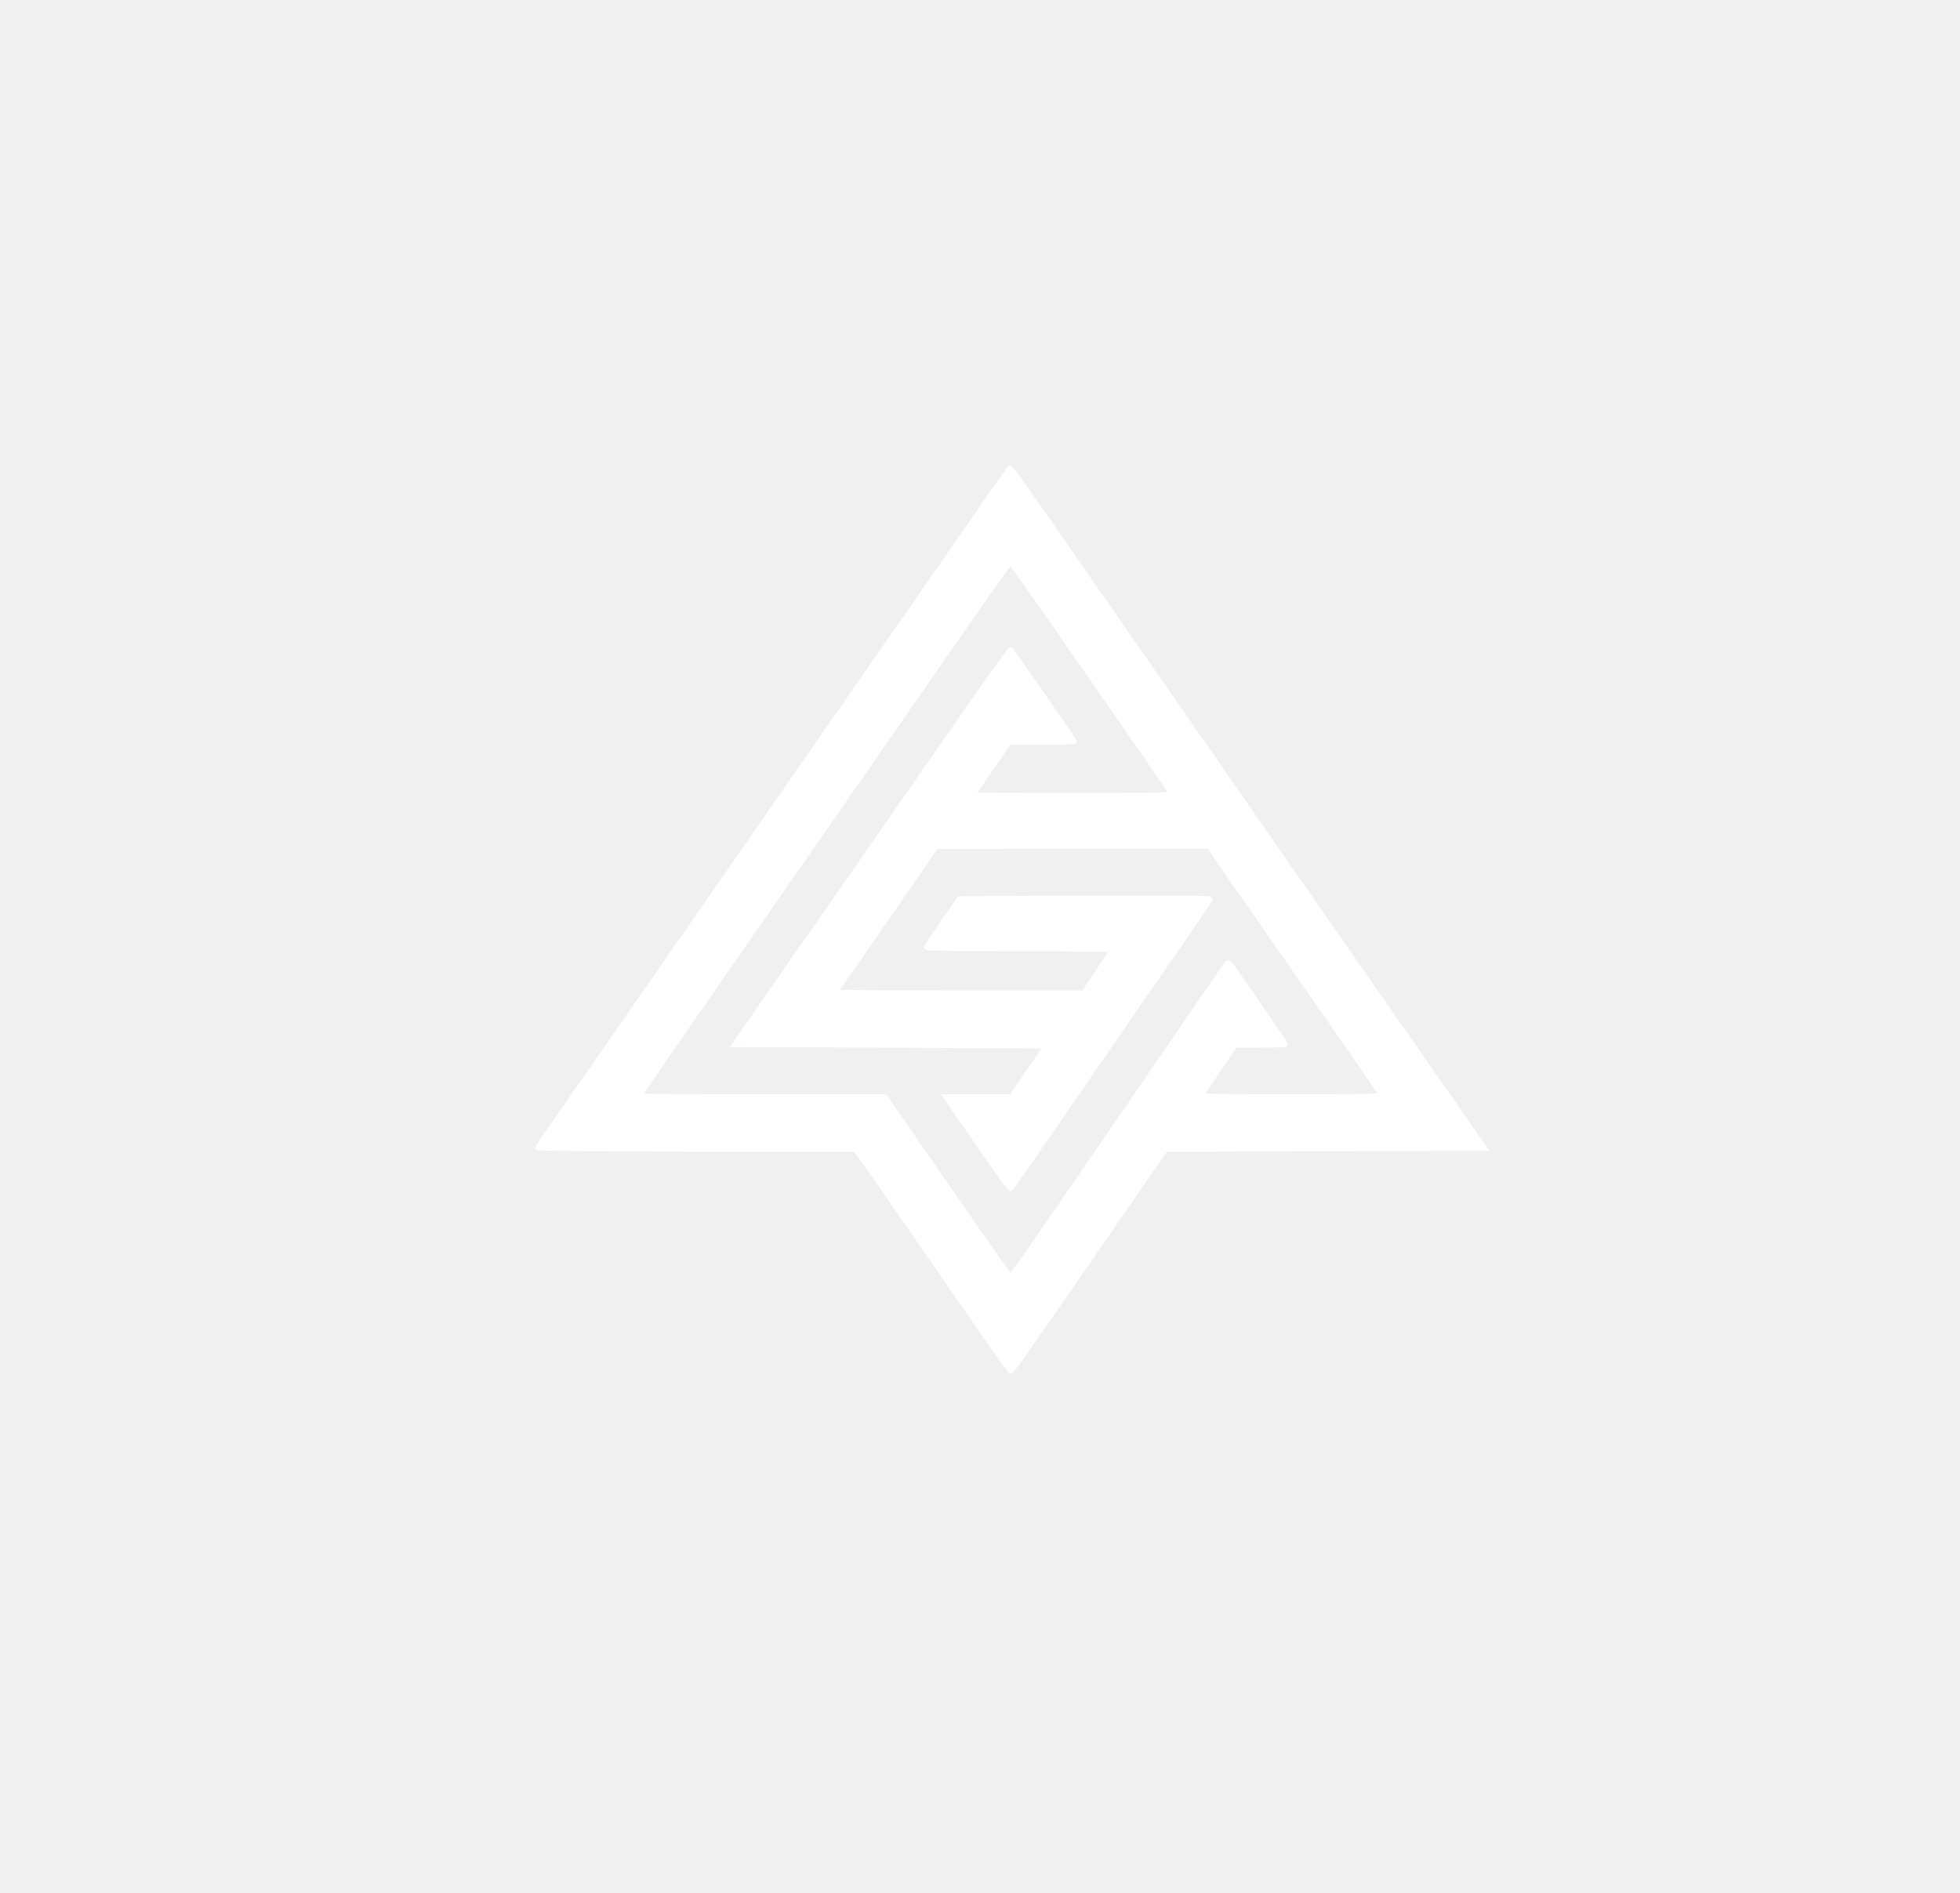
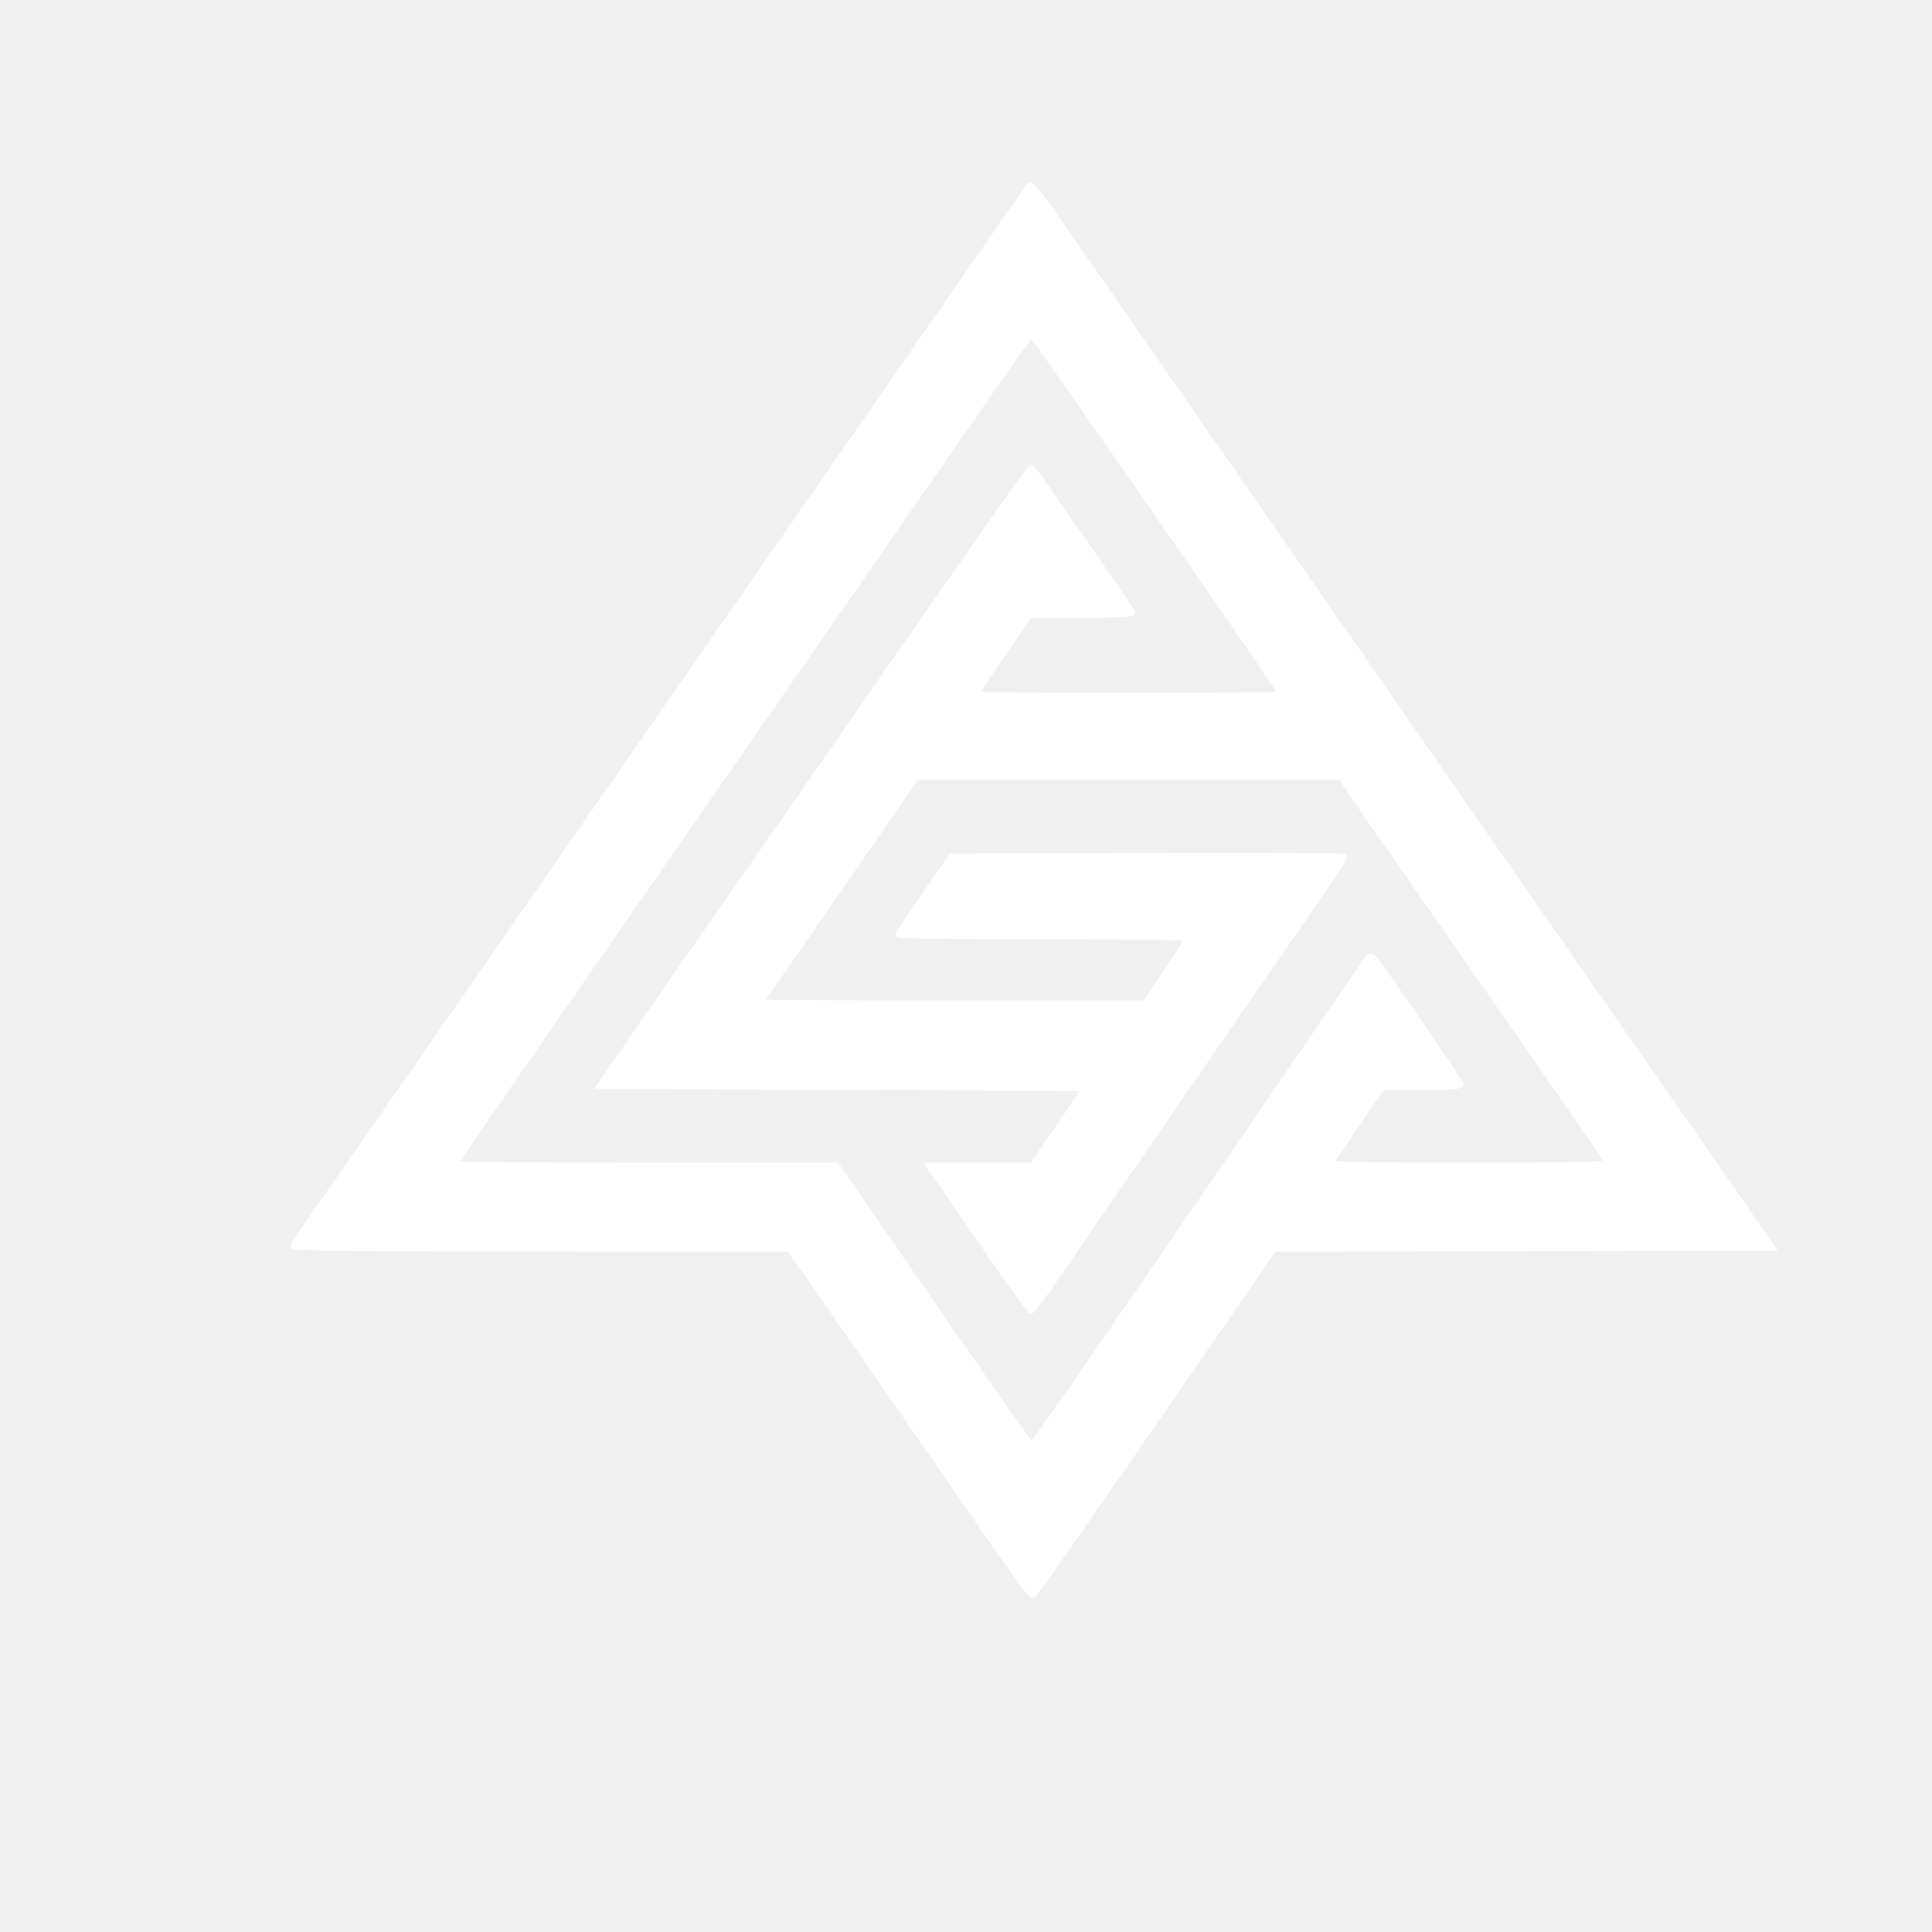
- <svg xmlns="http://www.w3.org/2000/svg" id="svg1" version="1.1" viewBox="0 0 505.97 488.71">
+ <svg xmlns="http://www.w3.org/2000/svg" id="svg1" version="1.1" viewBox="90 90 320 320">
  <defs>
    <style>
      .st0 {
        fill: #FFF;
        stroke: #FFF;
        stroke-miterlimit: 10;
      }
    </style>
  </defs>
  <g id="layer1">
    <path id="path7" class="st0" d="M256.88,348.84c-3.91-5.63-12.77-18.44-17.75-25.66-1.56-2.26-3.62-5.23-4.58-6.59s-4.42-6.37-7.69-11.12-6.06-8.64-6.19-8.64c-.13,0-18.64,0-41.14-.01-25,0-40.91-.15-40.91-.37,0-.31,2.37-3.77,9.16-13.41.81-1.15,2.97-4.26,4.79-6.9,1.82-2.64,5.9-8.51,9.06-13.04,3.16-4.53,8.73-12.55,12.39-17.82s13.23-19.06,21.28-30.66c35.24-50.74,36.01-51.84,42.81-61.59.78-1.11,6.07-8.75,11.76-16.97,5.69-8.22,10.47-15.09,10.64-15.27.31-.34,1.65,1.36,5.85,7.41,7.94,11.46,29.07,41.85,33.83,48.67,1.55,2.21,4.48,6.44,6.52,9.39,2.04,2.95,4.98,7.18,6.53,9.39,2.9,4.16,10.22,14.7,14.63,21.08,1.38,2,5.88,8.47,10,14.37,8.99,12.89,18.48,26.53,22.22,31.91,1.5,2.16,4.87,6.99,7.5,10.73,2.62,3.74,5.89,8.43,7.27,10.43s3.88,5.62,5.57,8.05l3.07,4.41-41.28.11-41.28.11-4.13,6.02c-2.27,3.31-7.36,10.68-11.29,16.37-3.94,5.69-8.08,11.69-9.21,13.33s-3.01,4.34-4.18,6.01c-1.17,1.66-3.06,4.38-4.19,6.02-4.65,6.74-6.65,9.51-6.93,9.6-.16.05-2-2.36-4.08-5.36h0ZM267.87,319.62c3.7-5.38,8.18-11.89,9.96-14.47,5.27-7.63,17.26-25.1,28.2-41.09,5.62-8.22,10.44-15.17,10.69-15.43.37-.39.7-.16,1.65,1.15,2.7,3.74,13.38,19.3,13.56,19.75.15.37-1.29.48-6.42.48h-6.6l-4.11,6.04c-2.26,3.32-4.2,6.25-4.31,6.51-.16.38,4.58.48,22.9.48s23.06-.1,22.91-.49c-.15-.39-10.76-15.76-21.36-30.94-1.1-1.58-3.98-5.72-6.4-9.2-2.42-3.48-6.21-8.91-8.42-12.07-2.21-3.16-4.92-7.08-6.02-8.71l-2-2.96h-35.2s-35.2.02-35.2.02l-4.51,6.59c-2.48,3.63-5.54,8.06-6.79,9.85s-4.17,6.02-6.49,9.39c-2.32,3.37-5.05,7.3-6.07,8.72-1.02,1.42-1.86,2.67-1.86,2.78s14.34.19,31.86.19h31.86l3.54-5.28c1.95-2.91,3.54-5.41,3.54-5.56s-10.79-.27-23.98-.27-23.98-.13-23.97-.29c0-.16,1.98-3.13,4.39-6.61l4.37-6.32,32.55-.1c17.91-.05,32.55,0,32.55.14,0,.23-4.68,7.17-9.93,14.71-3.57,5.13-13.5,19.5-17.87,25.87-2.03,2.95-6.36,9.25-9.63,13.99-3.27,4.74-7.8,11.33-10.07,14.64-2.27,3.31-4.25,5.98-4.4,5.94-.31-.09-4.54-6.05-11.83-16.65l-5.07-7.38h8.58s8.58-.01,8.58-.01l4.37-6.41,4.37-6.41-40.2-.19-40.2-.19,5.42-7.86c2.98-4.32,7.11-10.27,9.17-13.22,8.88-12.7,15.57-22.29,19.92-28.57,25.38-36.63,36.73-52.81,36.95-52.68.24.15,2.49,3.34,12.79,18.19,2.11,3.05,3.84,5.68,3.84,5.84s-3.82.3-8.5.3h-8.5l-1.48,2.2c-.81,1.21-2.82,4.14-4.46,6.5-1.64,2.36-2.98,4.39-2.98,4.5s11.4.21,25.34.21,25.34-.1,25.34-.22c0-.24-5.47-8.26-13.04-19.13-2.64-3.79-10-14.4-16.36-23.56-6.35-9.16-11.72-16.71-11.91-16.78-.31-.1-2.74,3.25-10.53,14.49-.96,1.38-4.53,6.52-7.93,11.42s-8.45,12.17-11.22,16.17c-4.62,6.67-25.3,36.44-31.74,45.7-17.16,24.65-34.21,49.32-34.21,49.5,0,.12,14.23.22,31.62.22h31.62s9.45,13.7,9.45,13.7c15.36,22.26,22.64,32.65,22.89,32.65.13,0,3.26-4.39,6.96-9.77h0Z" />
  </g>
</svg>
